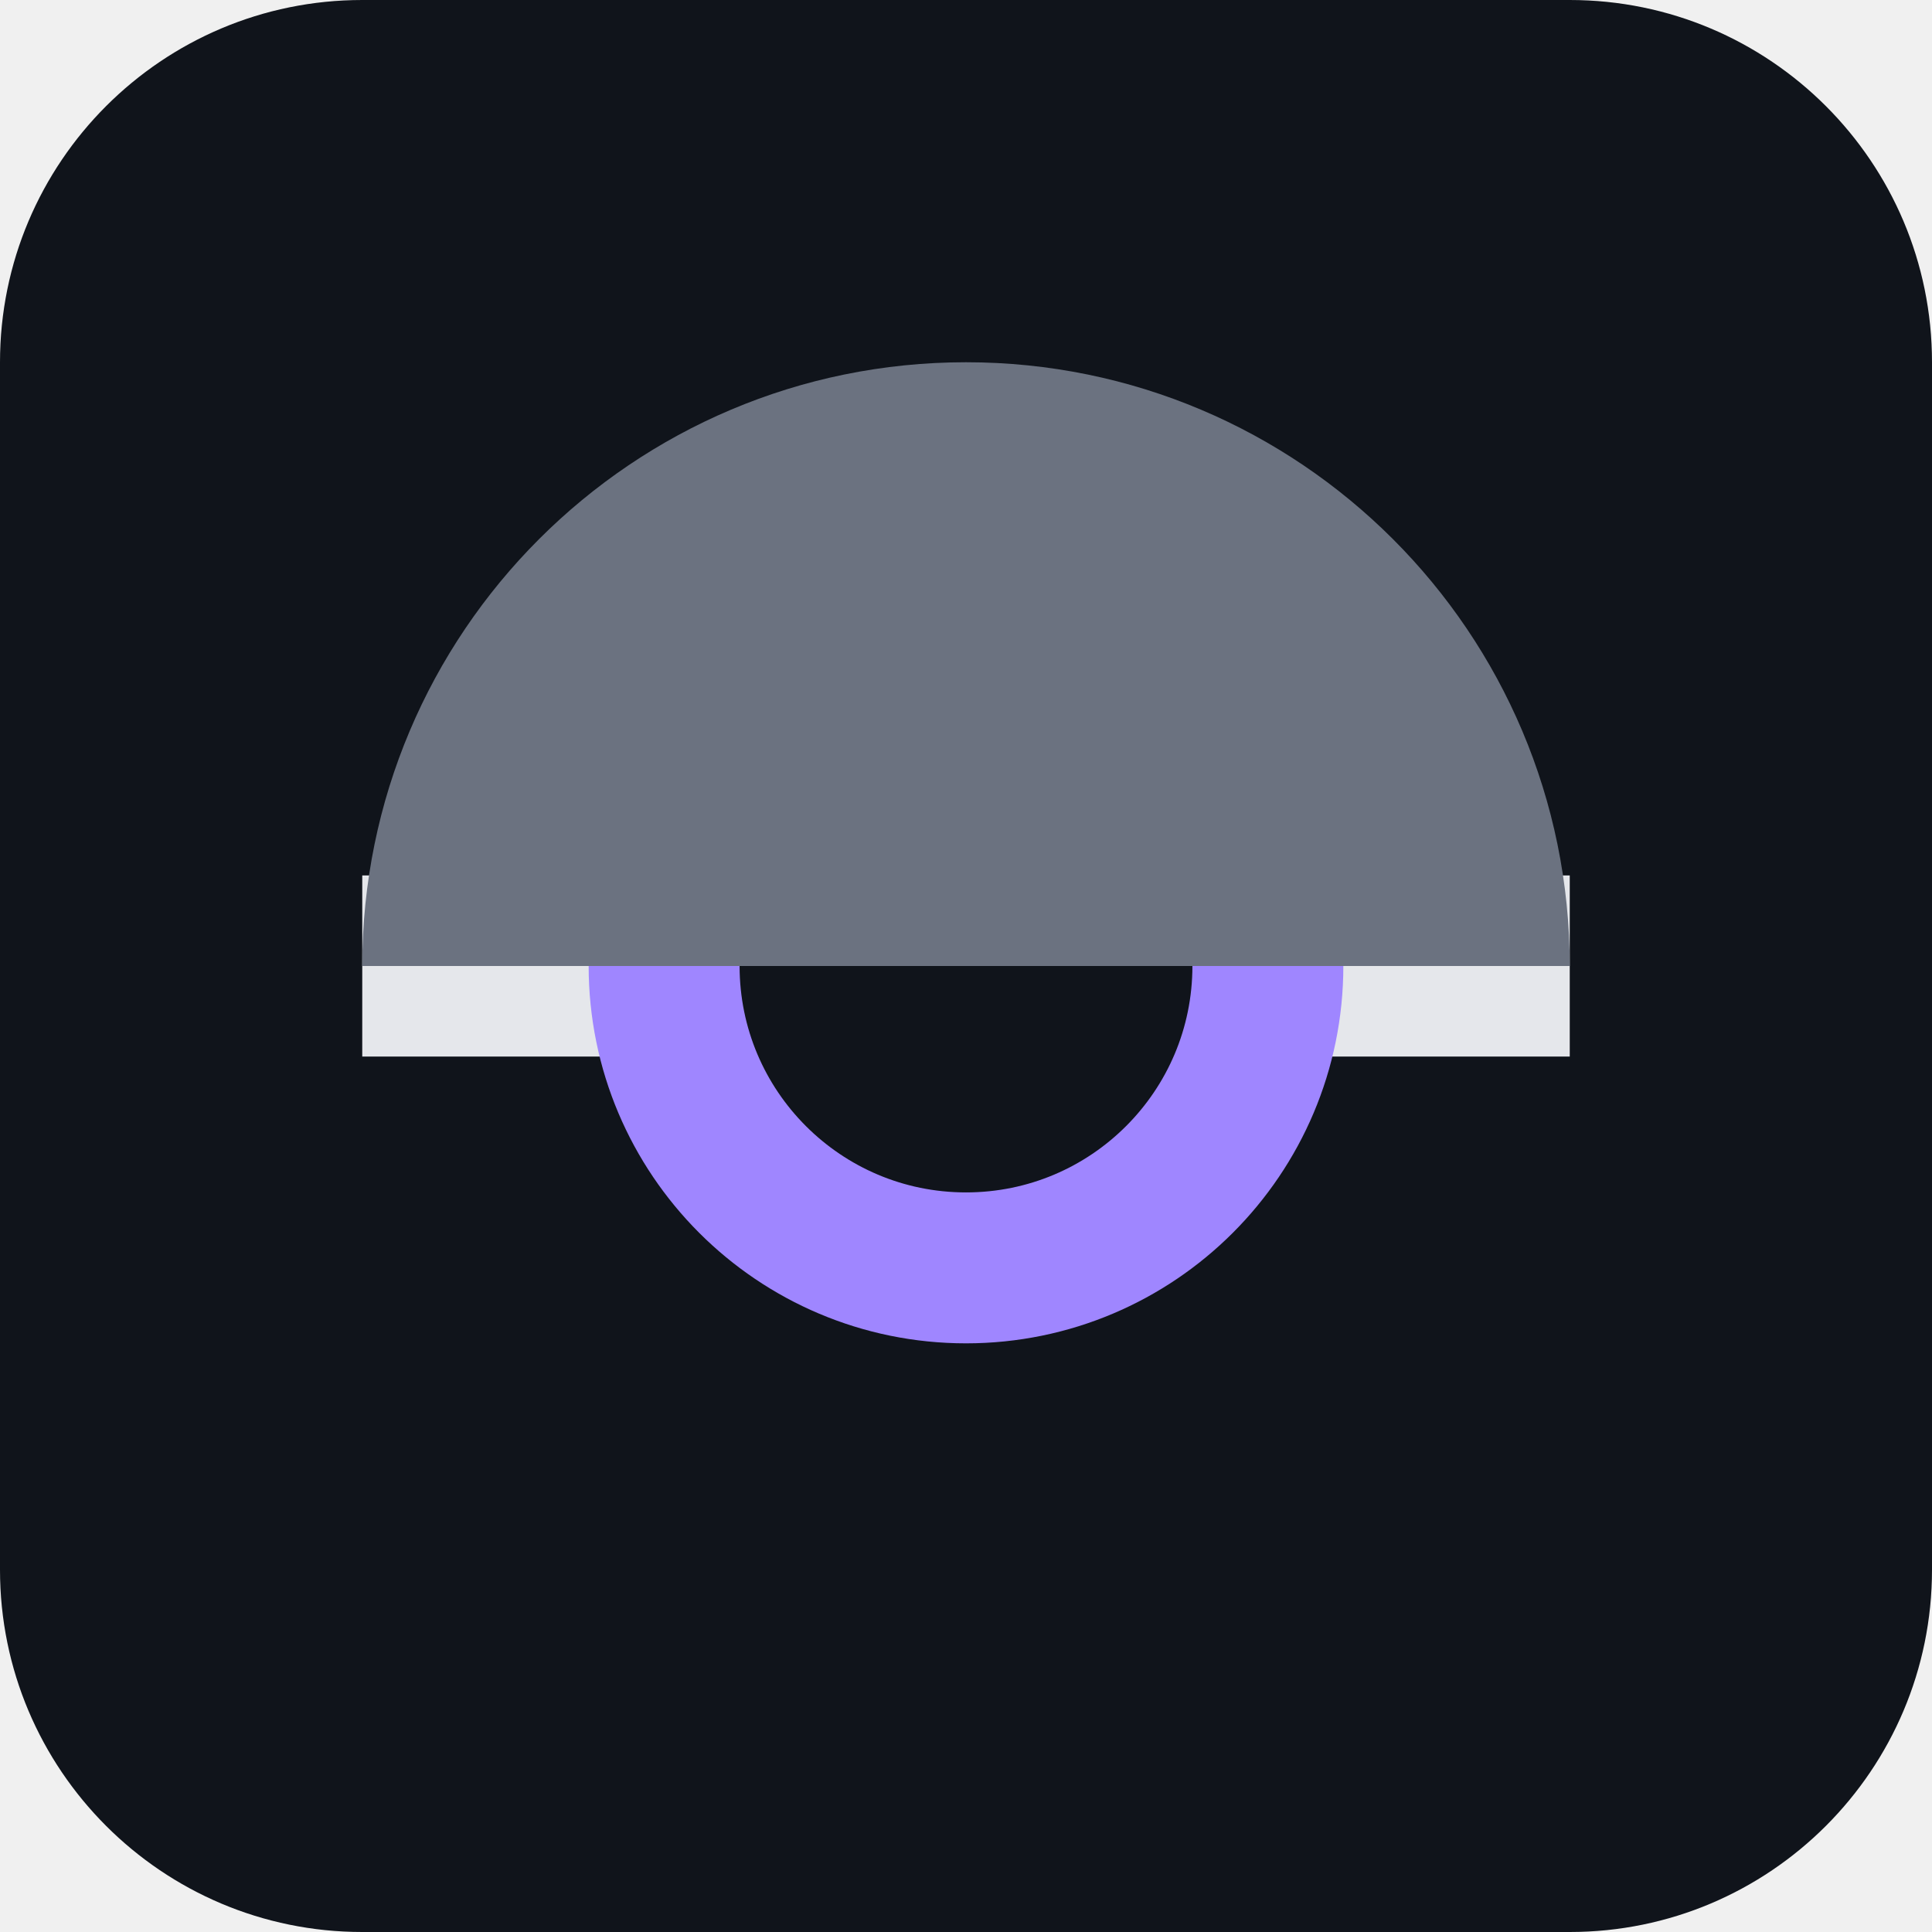
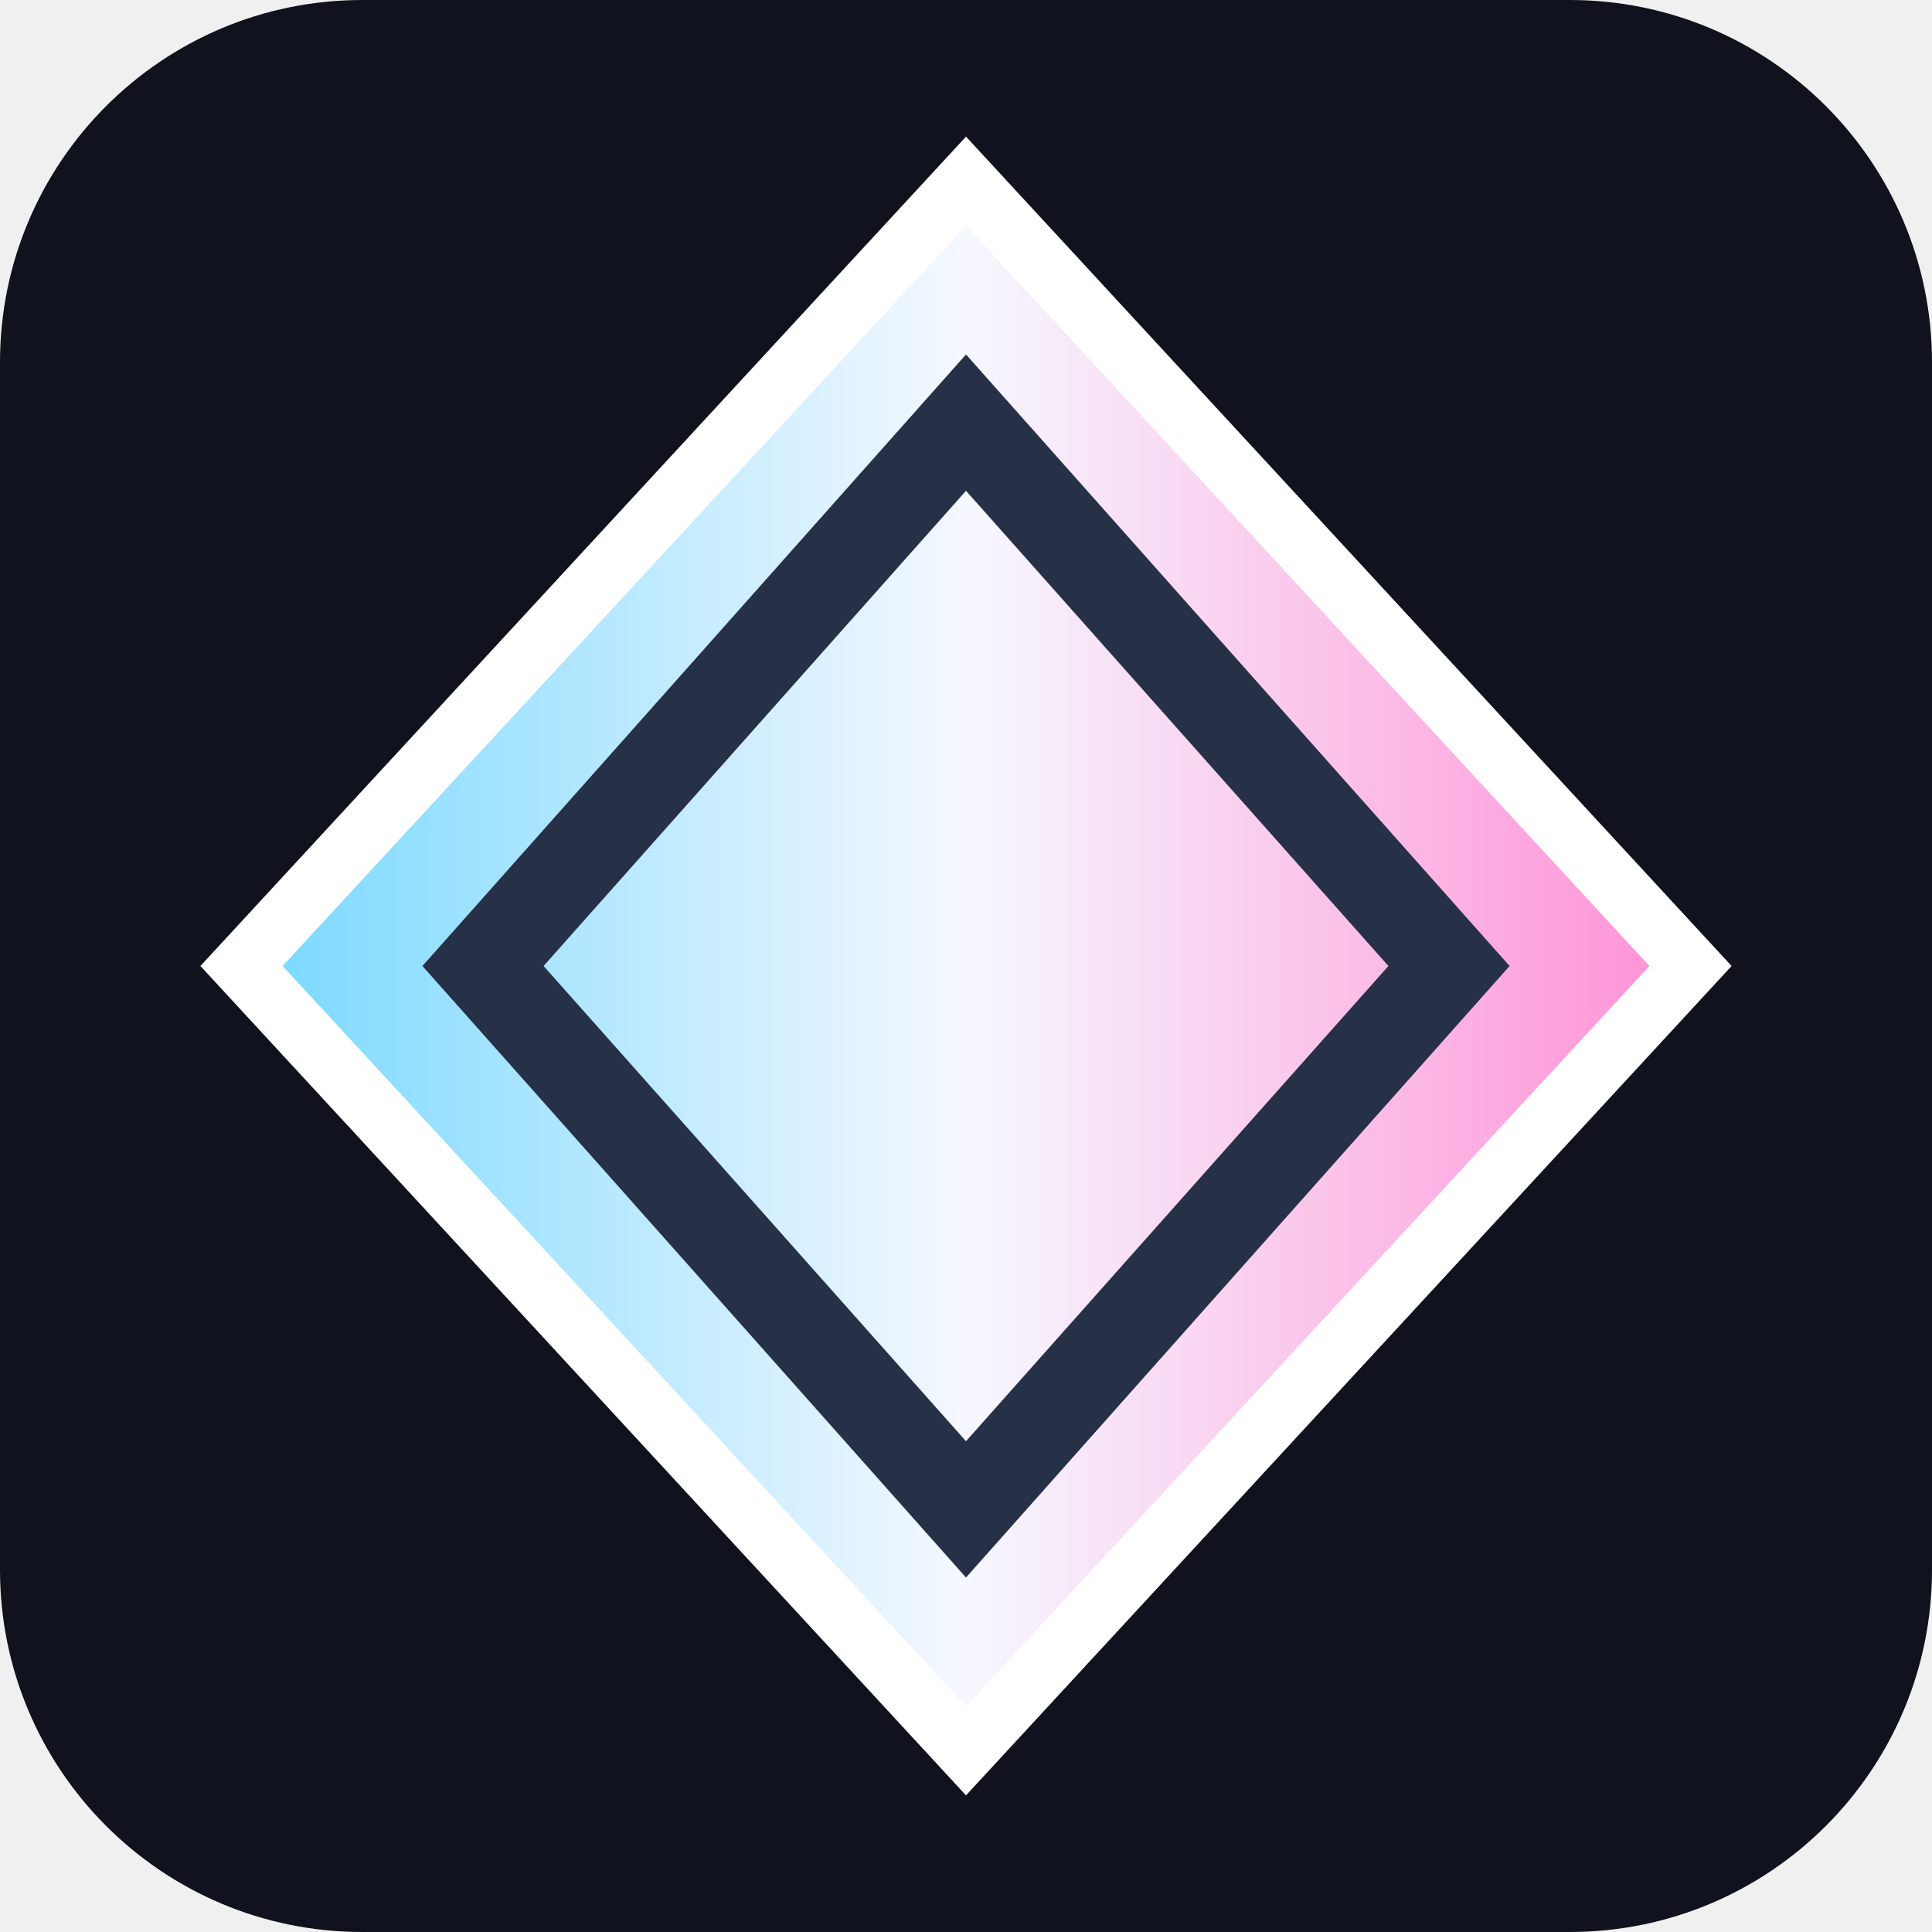
<svg xmlns="http://www.w3.org/2000/svg" viewBox="0 0 64 64">
-   <rect width="64" height="64" rx="12" fill="#10141b" />
-   <path d="M12 32h40" stroke="#e5e7eb" stroke-width="6" />
-   <circle cx="32" cy="32" r="10" fill="#10141b" stroke="#9f86ff" stroke-width="5" />
-   <path d="M12 32a20 20 0 0 1 40 0" fill="#6b7280" />
+   <defs>
+     <linearGradient id="g" x1="0" x2="1">
+       <stop stop-color="#76d8ff" />
+       <stop offset=".5" stop-color="#f6f8ff" />
+       <stop offset="1" stop-color="#ff8fd5" />
+     </linearGradient>
+   </defs>
+   <rect width="64" height="64" rx="12" fill="#10131d" />
+   <path d="M32 6 56 32 32 58 8 32Z" fill="url(#g)" stroke="#fff" stroke-width="2" />
+   <path d="m32 14 16 18-16 18-16-18Z" fill="none" stroke="#263047" stroke-width="3" />
</svg>
